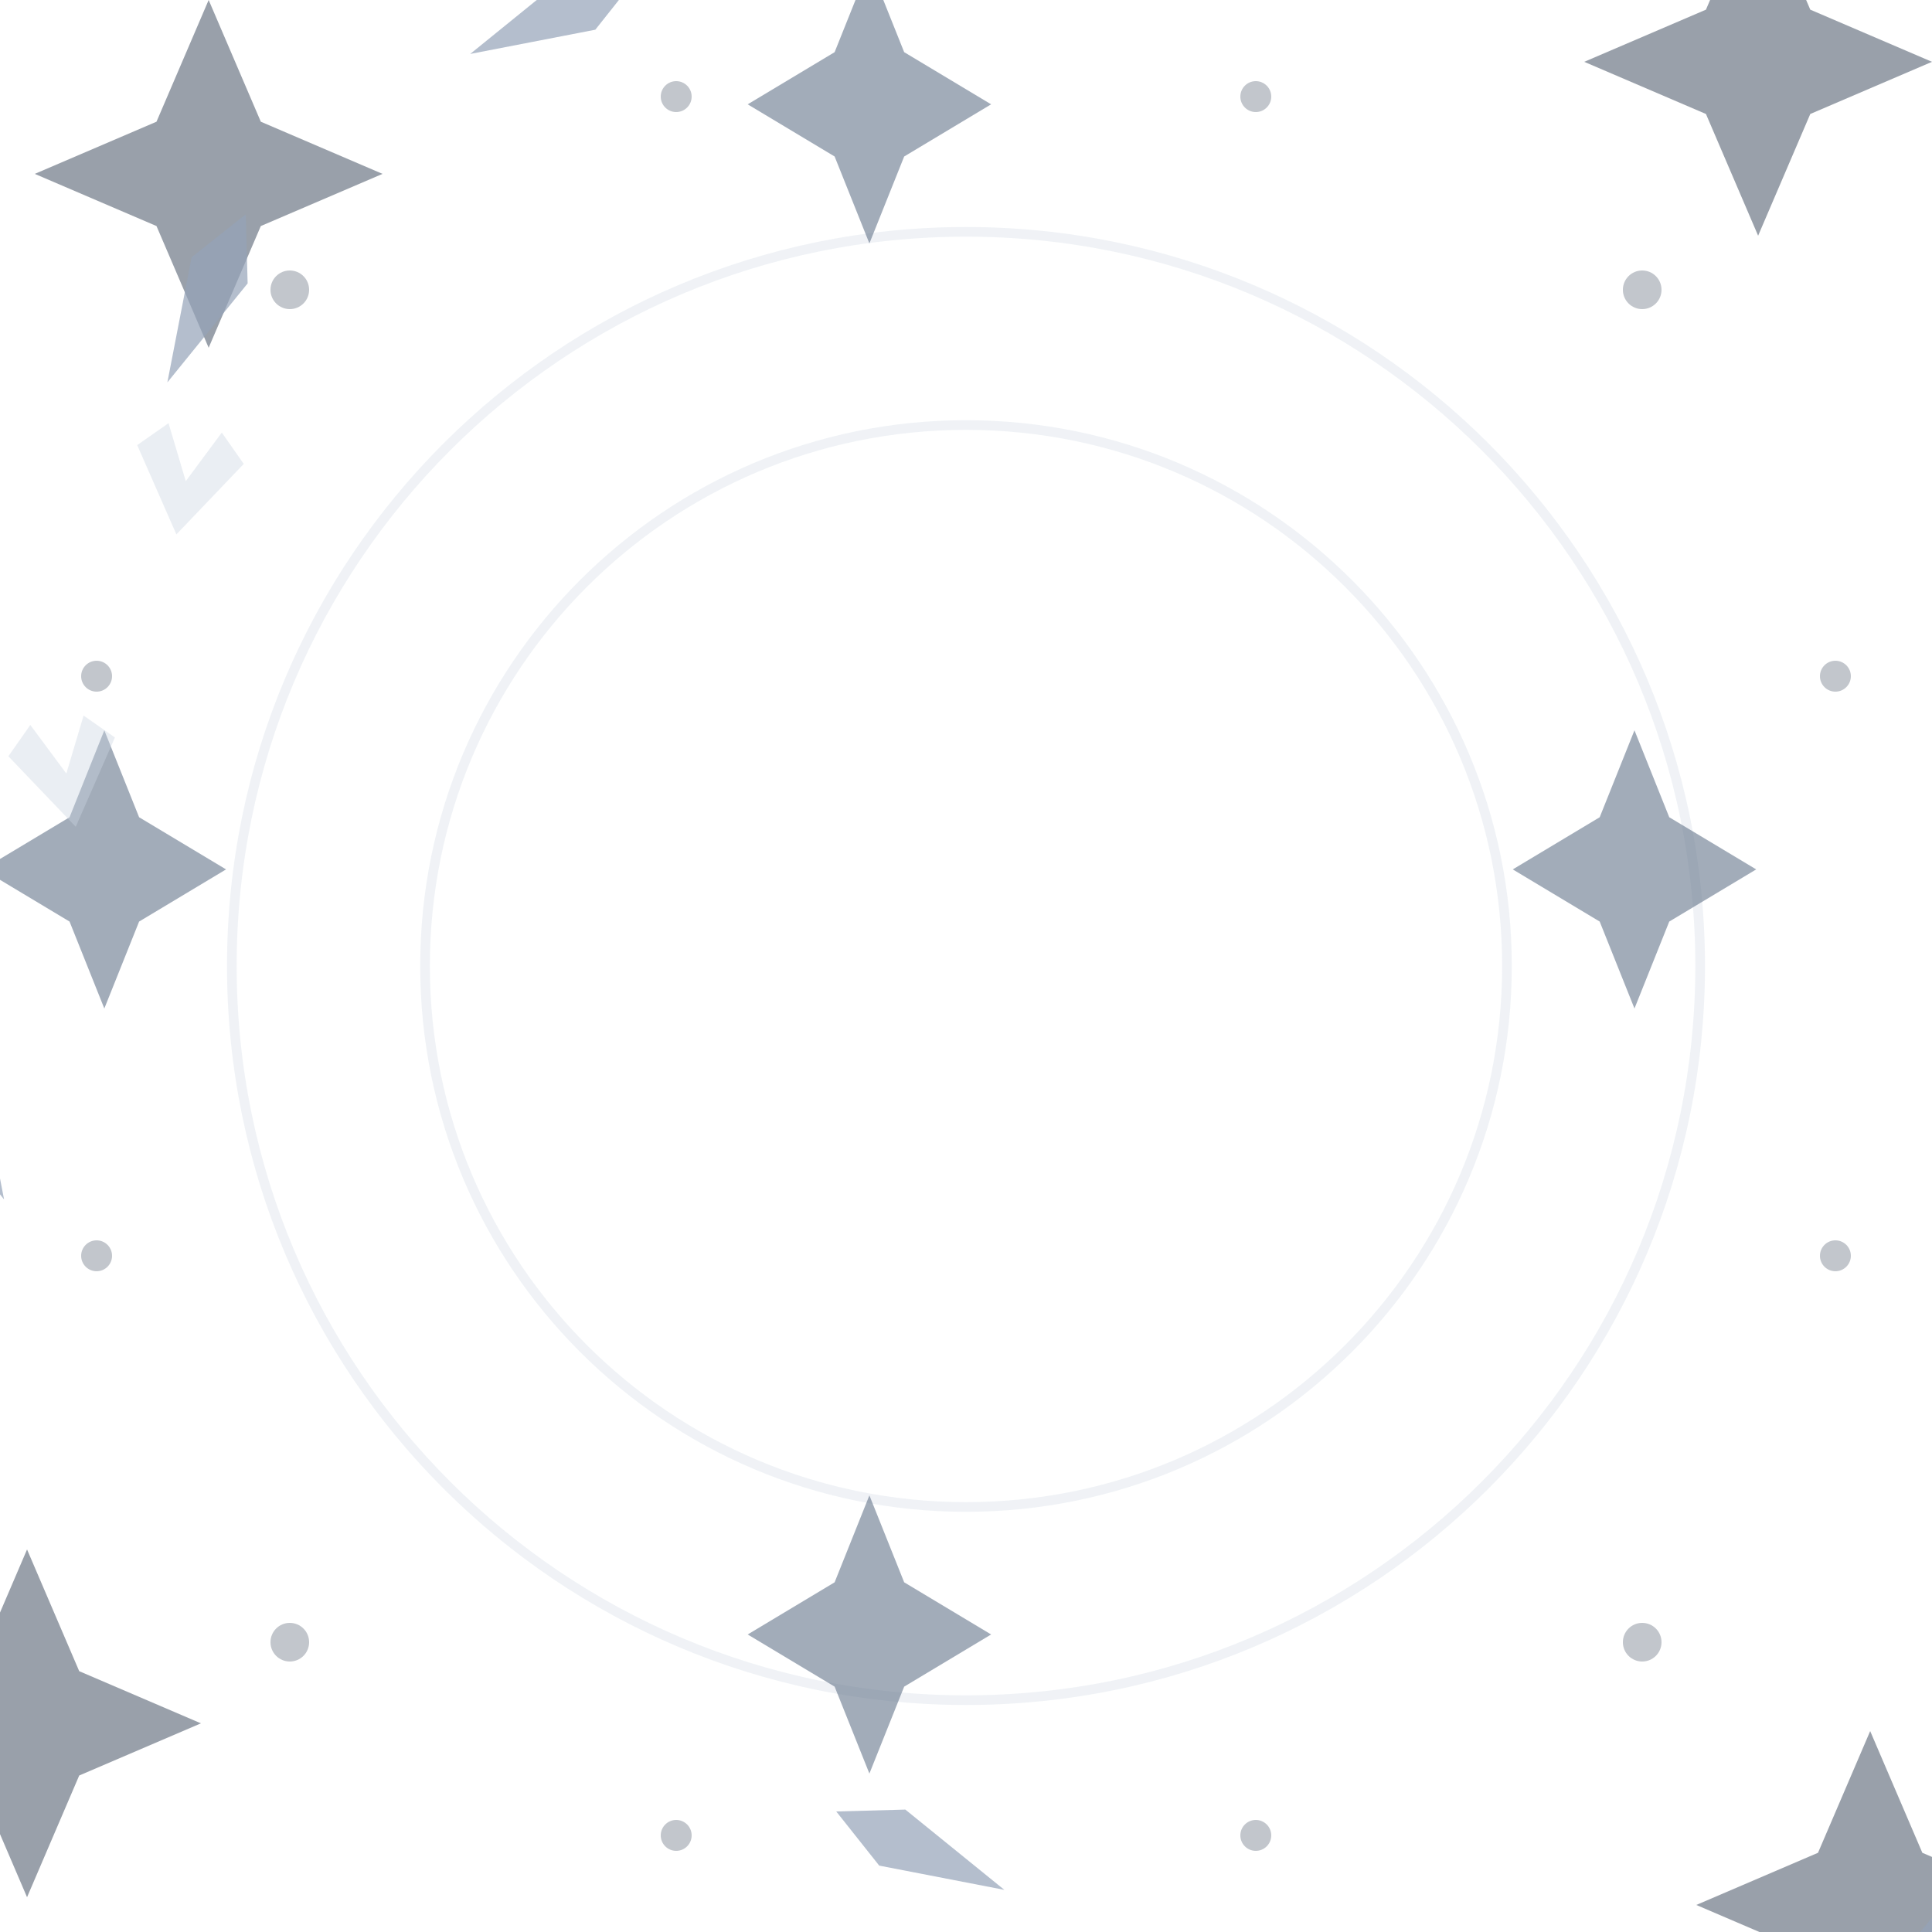
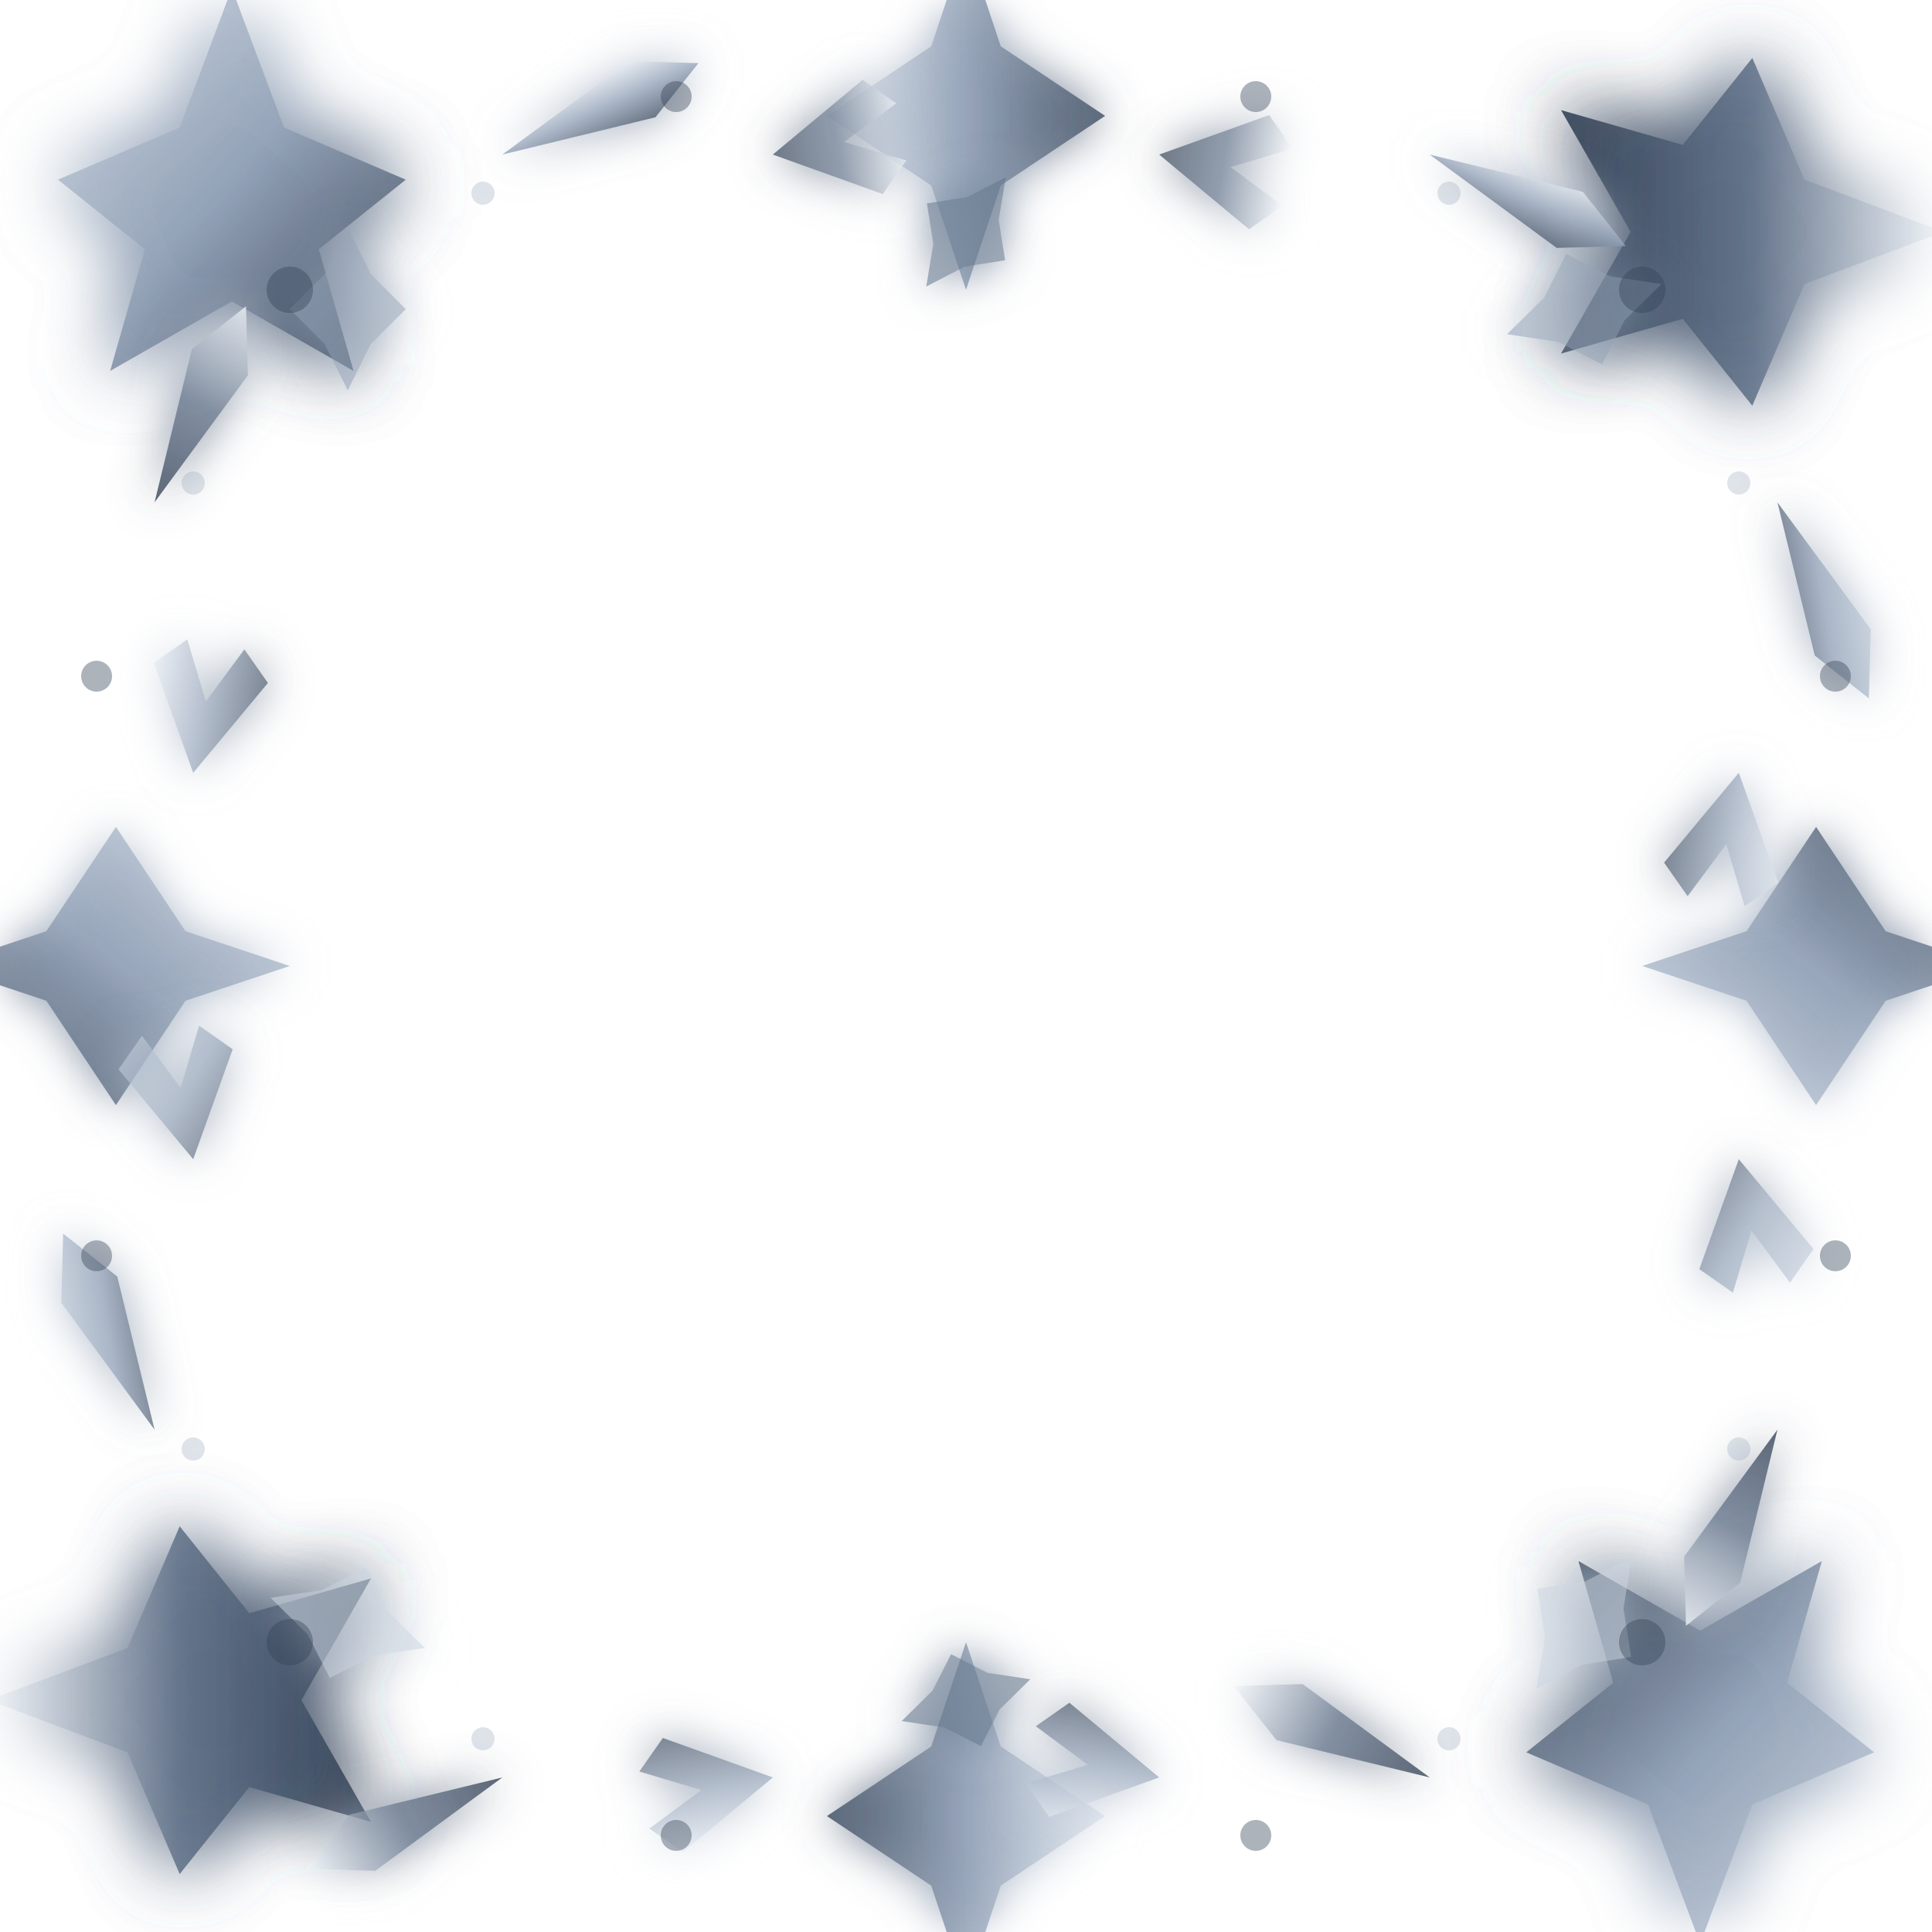
<svg xmlns="http://www.w3.org/2000/svg" viewBox="0 0 100 100" overflow="visible">
  <defs>
-     <polygon id="frost1" points="0,-12 3,-5 10,-2 3,1 0,8 -3,1 -10,-2 -3,-5" />
-     <polygon id="frost2" points="0,-8 2,-3 7,0 2,3 0,8 -2,3 -7,0 -2,-3" />
-     <path id="branch" d="M0 0 L-4 -6 L-2 -8 L0 -4 L2 -8 L4 -6 Z" />
-     <path id="needle" d="M0 0 L-2 -8 L0 -12 L2 -8 Z" />
+     <linearGradient id="frostGrad1" x1="0" y1="0" x2="1" y2="1">
+       <stop offset="0%" stop-color="#cbd5e1" />
+       <stop offset="50%" stop-color="#94a3b8" />
+       <stop offset="100%" stop-color="#334155" />
+     </linearGradient>
+     <linearGradient id="frostGrad2" x1="0" y1="0" x2="0" y2="1">
+       <stop offset="0%" stop-color="#f1f5f9" />
+       <stop offset="50%" stop-color="#64748b" />
+       <stop offset="100%" stop-color="#334155" />
+     </linearGradient>
+     <linearGradient id="frostGrad3" x1="0" y1="0" x2="1" y2="0">
+       <stop offset="0%" stop-color="#e2e8f0" />
+       <stop offset="50%" stop-color="#94a3b8" />
+       <stop offset="100%" stop-color="#475569" />
+     </linearGradient>
+     <radialGradient id="frostGlow" cx="50%" cy="50%" r="50%">
+       <stop offset="0%" stop-color="#94a3b8" stop-opacity="0.6" />
+       <stop offset="100%" stop-color="#334155" stop-opacity="0" />
+     </radialGradient>
+     <filter id="crystalGlow" x="-50%" y="-50%" width="200%" height="200%">
+       <feGaussianBlur in="SourceGraphic" stdDeviation="1.2" result="blur" />
+       <feMerge>
+         <feMergeNode in="blur" />
+         <feMergeNode in="SourceGraphic" />
+       </feMerge>
+     </filter>
+     <filter id="iceGlow" x="-100%" y="-100%" width="300%" height="300%">
+       <feGaussianBlur in="SourceGraphic" stdDeviation="2" result="blur" />
+       <feMerge>
+         <feMergeNode in="blur" />
+         <feMergeNode in="blur" />
+         <feMergeNode in="SourceGraphic" />
+       </feMerge>
+     </filter>
+     <polygon id="frostCrystal" points="0,-14 3,-6 10,-3 5,1 7,8 0,4 -7,8 -5,1 -10,-3 -3,-6" />
+     <polygon id="frostStar" points="0,-10 2,-4 8,0 2,4 0,10 -2,4 -8,0 -2,-4" />
+     <polygon id="frostSm" points="0,-7 2,-3 5,0 2,3 0,7 -2,3 -5,0 -2,-3" />
+     <path id="branch" d="M0 0 L-4 -7 L-2 -9 L0 -5 L2 -9 L4 -7 Z" />
+     <path id="needle" d="M0 0 L-2 -10 L0 -14 L2 -10 Z" />
  </defs>
-   <g opacity="0.3" fill="none" stroke="#cbd5e1" stroke-width="0.5">
-     <circle cx="50" cy="50" r="38" />
-     <circle cx="50" cy="50" r="28" />
+   <g filter="url(#iceGlow)">
+     <g transform="translate(12,12)">
+       <use href="#frostCrystal" transform="rotate(0) scale(0.9)" fill="url(#frostGrad1)" opacity="0.9" />
+     </g>
+     <g transform="translate(88,12)">
+       <use href="#frostCrystal" transform="rotate(90) scale(0.9)" fill="url(#frostGrad2)" opacity="0.9" />
+     </g>
+     <g transform="translate(12,88)">
+       <use href="#frostCrystal" transform="rotate(270) scale(0.9)" fill="url(#frostGrad2)" opacity="0.9" />
+     </g>
+     <g transform="translate(88,88)">
+       <use href="#frostCrystal" transform="rotate(180) scale(0.9)" fill="url(#frostGrad1)" opacity="0.9" />
+     </g>
  </g>
-   <g fill="#334155" opacity="0.5">
-     <use href="#frost1" x="12" y="12" transform="rotate(0 12 12) scale(0.9)" />
-     <use href="#frost1" x="88" y="12" transform="rotate(90 88 12) scale(0.9)" />
-     <use href="#frost1" x="12" y="88" transform="rotate(270 12 88) scale(0.9)" />
-     <use href="#frost1" x="88" y="88" transform="rotate(180 88 88) scale(0.9)" />
+   <g filter="url(#crystalGlow)">
+     <g transform="translate(50,6)">
+       <use href="#frostStar" transform="rotate(0) scale(0.9)" fill="url(#frostGrad3)" opacity="0.85" />
+     </g>
+     <g transform="translate(6,50)">
+       <use href="#frostStar" transform="rotate(90) scale(0.9)" fill="url(#frostGrad1)" opacity="0.85" />
+     </g>
+     <g transform="translate(94,50)">
+       <use href="#frostStar" transform="rotate(270) scale(0.9)" fill="url(#frostGrad1)" opacity="0.85" />
+     </g>
+     <g transform="translate(50,94)">
+       <use href="#frostStar" transform="rotate(180) scale(0.9)" fill="url(#frostGrad3)" opacity="0.85" />
+     </g>
  </g>
-   <g fill="#64748b" opacity="0.6">
-     <use href="#frost2" x="50" y="6" transform="scale(0.9)" />
-     <use href="#frost2" x="6" y="50" transform="scale(0.9)" />
-     <use href="#frost2" x="94" y="50" transform="scale(0.9)" />
-     <use href="#frost2" x="50" y="94" transform="scale(0.9)" />
+   <g filter="url(#crystalGlow)" opacity="0.8">
+     <g transform="translate(8,26)">
+       <use href="#needle" transform="rotate(25) scale(0.8)" fill="url(#frostGrad2)" />
+     </g>
+     <g transform="translate(92,26)">
+       <use href="#needle" transform="rotate(155) scale(0.8)" fill="url(#frostGrad1)" />
+     </g>
+     <g transform="translate(8,74)">
+       <use href="#needle" transform="rotate(-25) scale(0.8)" fill="url(#frostGrad1)" />
+     </g>
+     <g transform="translate(92,74)">
+       <use href="#needle" transform="rotate(205) scale(0.8)" fill="url(#frostGrad2)" />
+     </g>
+     <g transform="translate(26,8)">
+       <use href="#needle" transform="rotate(65) scale(0.8)" fill="url(#frostGrad3)" />
+     </g>
+     <g transform="translate(74,8)">
+       <use href="#needle" transform="rotate(115) scale(0.8)" fill="url(#frostGrad3)" />
+     </g>
+     <g transform="translate(26,92)">
+       <use href="#needle" transform="rotate(245) scale(0.8)" fill="url(#frostGrad2)" />
+     </g>
+     <g transform="translate(74,92)">
+       <use href="#needle" transform="rotate(295) scale(0.8)" fill="url(#frostGrad2)" />
+     </g>
  </g>
-   <g fill="#94a3b8" opacity="0.7">
-     <use href="#needle" x="8" y="25" transform="rotate(25 8 25) scale(0.8)" />
-     <use href="#needle" x="92" y="25" transform="rotate(155 92 25) scale(0.8)" />
-     <use href="#needle" x="8" y="75" transform="rotate(-25 8 75) scale(0.8)" />
-     <use href="#needle" x="92" y="75" transform="rotate(205 92 75) scale(0.8)" />
-     <use href="#needle" x="25" y="8" transform="rotate(65 25 8) scale(0.8)" />
-     <use href="#needle" x="75" y="8" transform="rotate(115 75 8) scale(0.8)" />
-     <use href="#needle" x="25" y="92" transform="rotate(245 25 92) scale(0.8)" />
-     <use href="#needle" x="75" y="92" transform="rotate(295 75 92) scale(0.8)" />
+   <g filter="url(#crystalGlow)" opacity="0.7">
+     <g transform="translate(10,40)">
+       <use href="#branch" transform="rotate(10) scale(0.75)" fill="url(#frostGrad3)" />
+     </g>
+     <g transform="translate(90,40)">
+       <use href="#branch" transform="rotate(190) scale(0.75)" fill="url(#frostGrad3)" />
+     </g>
+     <g transform="translate(10,60)">
+       <use href="#branch" transform="rotate(-10) scale(0.75)" fill="url(#frostGrad1)" />
+     </g>
+     <g transform="translate(90,60)">
+       <use href="#branch" transform="rotate(170) scale(0.75)" fill="url(#frostGrad1)" />
+     </g>
+     <g transform="translate(40,8)">
+       <use href="#branch" transform="rotate(80) scale(0.75)" fill="url(#frostGrad2)" />
+     </g>
+     <g transform="translate(60,8)">
+       <use href="#branch" transform="rotate(100) scale(0.75)" fill="url(#frostGrad2)" />
+     </g>
+     <g transform="translate(40,92)">
+       <use href="#branch" transform="rotate(260) scale(0.75)" fill="url(#frostGrad3)" />
+     </g>
+     <g transform="translate(60,92)">
+       <use href="#branch" transform="rotate(280) scale(0.75)" fill="url(#frostGrad3)" />
+     </g>
  </g>
-   <g fill="#cbd5e1" opacity="0.4">
-     <use href="#branch" x="10" y="40" transform="rotate(10 10 40) scale(0.7)" />
-     <use href="#branch" x="90" y="40" transform="rotate(190 90 40) scale(0.7)" />
-     <use href="#branch" x="10" y="60" transform="rotate(-10 10 60) scale(0.7)" />
-     <use href="#branch" x="90" y="60" transform="rotate(170 90 60) scale(0.7)" />
-     <use href="#branch" x="40" y="8" transform="rotate(80 40 8) scale(0.7)" />
-     <use href="#branch" x="60" y="8" transform="rotate(100 60 8) scale(0.7)" />
-     <use href="#branch" x="40" y="92" transform="rotate(260 40 92) scale(0.7)" />
-     <use href="#branch" x="60" y="92" transform="rotate(280 60 92) scale(0.7)" />
+   <g filter="url(#crystalGlow)" opacity="0.6">
+     <g transform="translate(18,16)">
+       <use href="#frostSm" transform="rotate(0) scale(0.6)" fill="#94a3b8" />
+     </g>
+     <g transform="translate(82,16)">
+       <use href="#frostSm" transform="rotate(72) scale(0.6)" fill="#94a3b8" />
+     </g>
+     <g transform="translate(18,84)">
+       <use href="#frostSm" transform="rotate(288) scale(0.6)" fill="#cbd5e1" />
+     </g>
+     <g transform="translate(82,84)">
+       <use href="#frostSm" transform="rotate(216) scale(0.6)" fill="#cbd5e1" />
+     </g>
+     <g transform="translate(50,12)">
+       <use href="#frostSm" transform="rotate(36) scale(0.5)" fill="#64748b" />
+     </g>
+     <g transform="translate(50,88)">
+       <use href="#frostSm" transform="rotate(252) scale(0.5)" fill="#64748b" />
+     </g>
  </g>
-   <g fill="#334155" opacity="0.3">
-     <circle cx="15" cy="15" r="1" />
-     <circle cx="85" cy="15" r="1" />
-     <circle cx="15" cy="85" r="1" />
-     <circle cx="85" cy="85" r="1" />
+   <g fill="#334155" opacity="0.4">
+     <circle cx="15" cy="15" r="1.2" />
+     <circle cx="85" cy="15" r="1.2" />
+     <circle cx="15" cy="85" r="1.2" />
+     <circle cx="85" cy="85" r="1.2" />
    <circle cx="35" cy="5" r="0.8" />
    <circle cx="65" cy="5" r="0.8" />
    <circle cx="5" cy="35" r="0.8" />
    <circle cx="95" cy="35" r="0.8" />
    <circle cx="5" cy="65" r="0.8" />
    <circle cx="95" cy="65" r="0.8" />
    <circle cx="35" cy="95" r="0.8" />
    <circle cx="65" cy="95" r="0.8" />
  </g>
+   <g fill="#94a3b8" opacity="0.3">
+     <circle cx="25" cy="10" r="0.6" />
+     <circle cx="75" cy="10" r="0.6" />
+     <circle cx="10" cy="25" r="0.6" />
+     <circle cx="90" cy="25" r="0.6" />
+     <circle cx="10" cy="75" r="0.6" />
+     <circle cx="90" cy="75" r="0.6" />
+     <circle cx="25" cy="90" r="0.6" />
+     <circle cx="75" cy="90" r="0.6" />
+   </g>
</svg>
